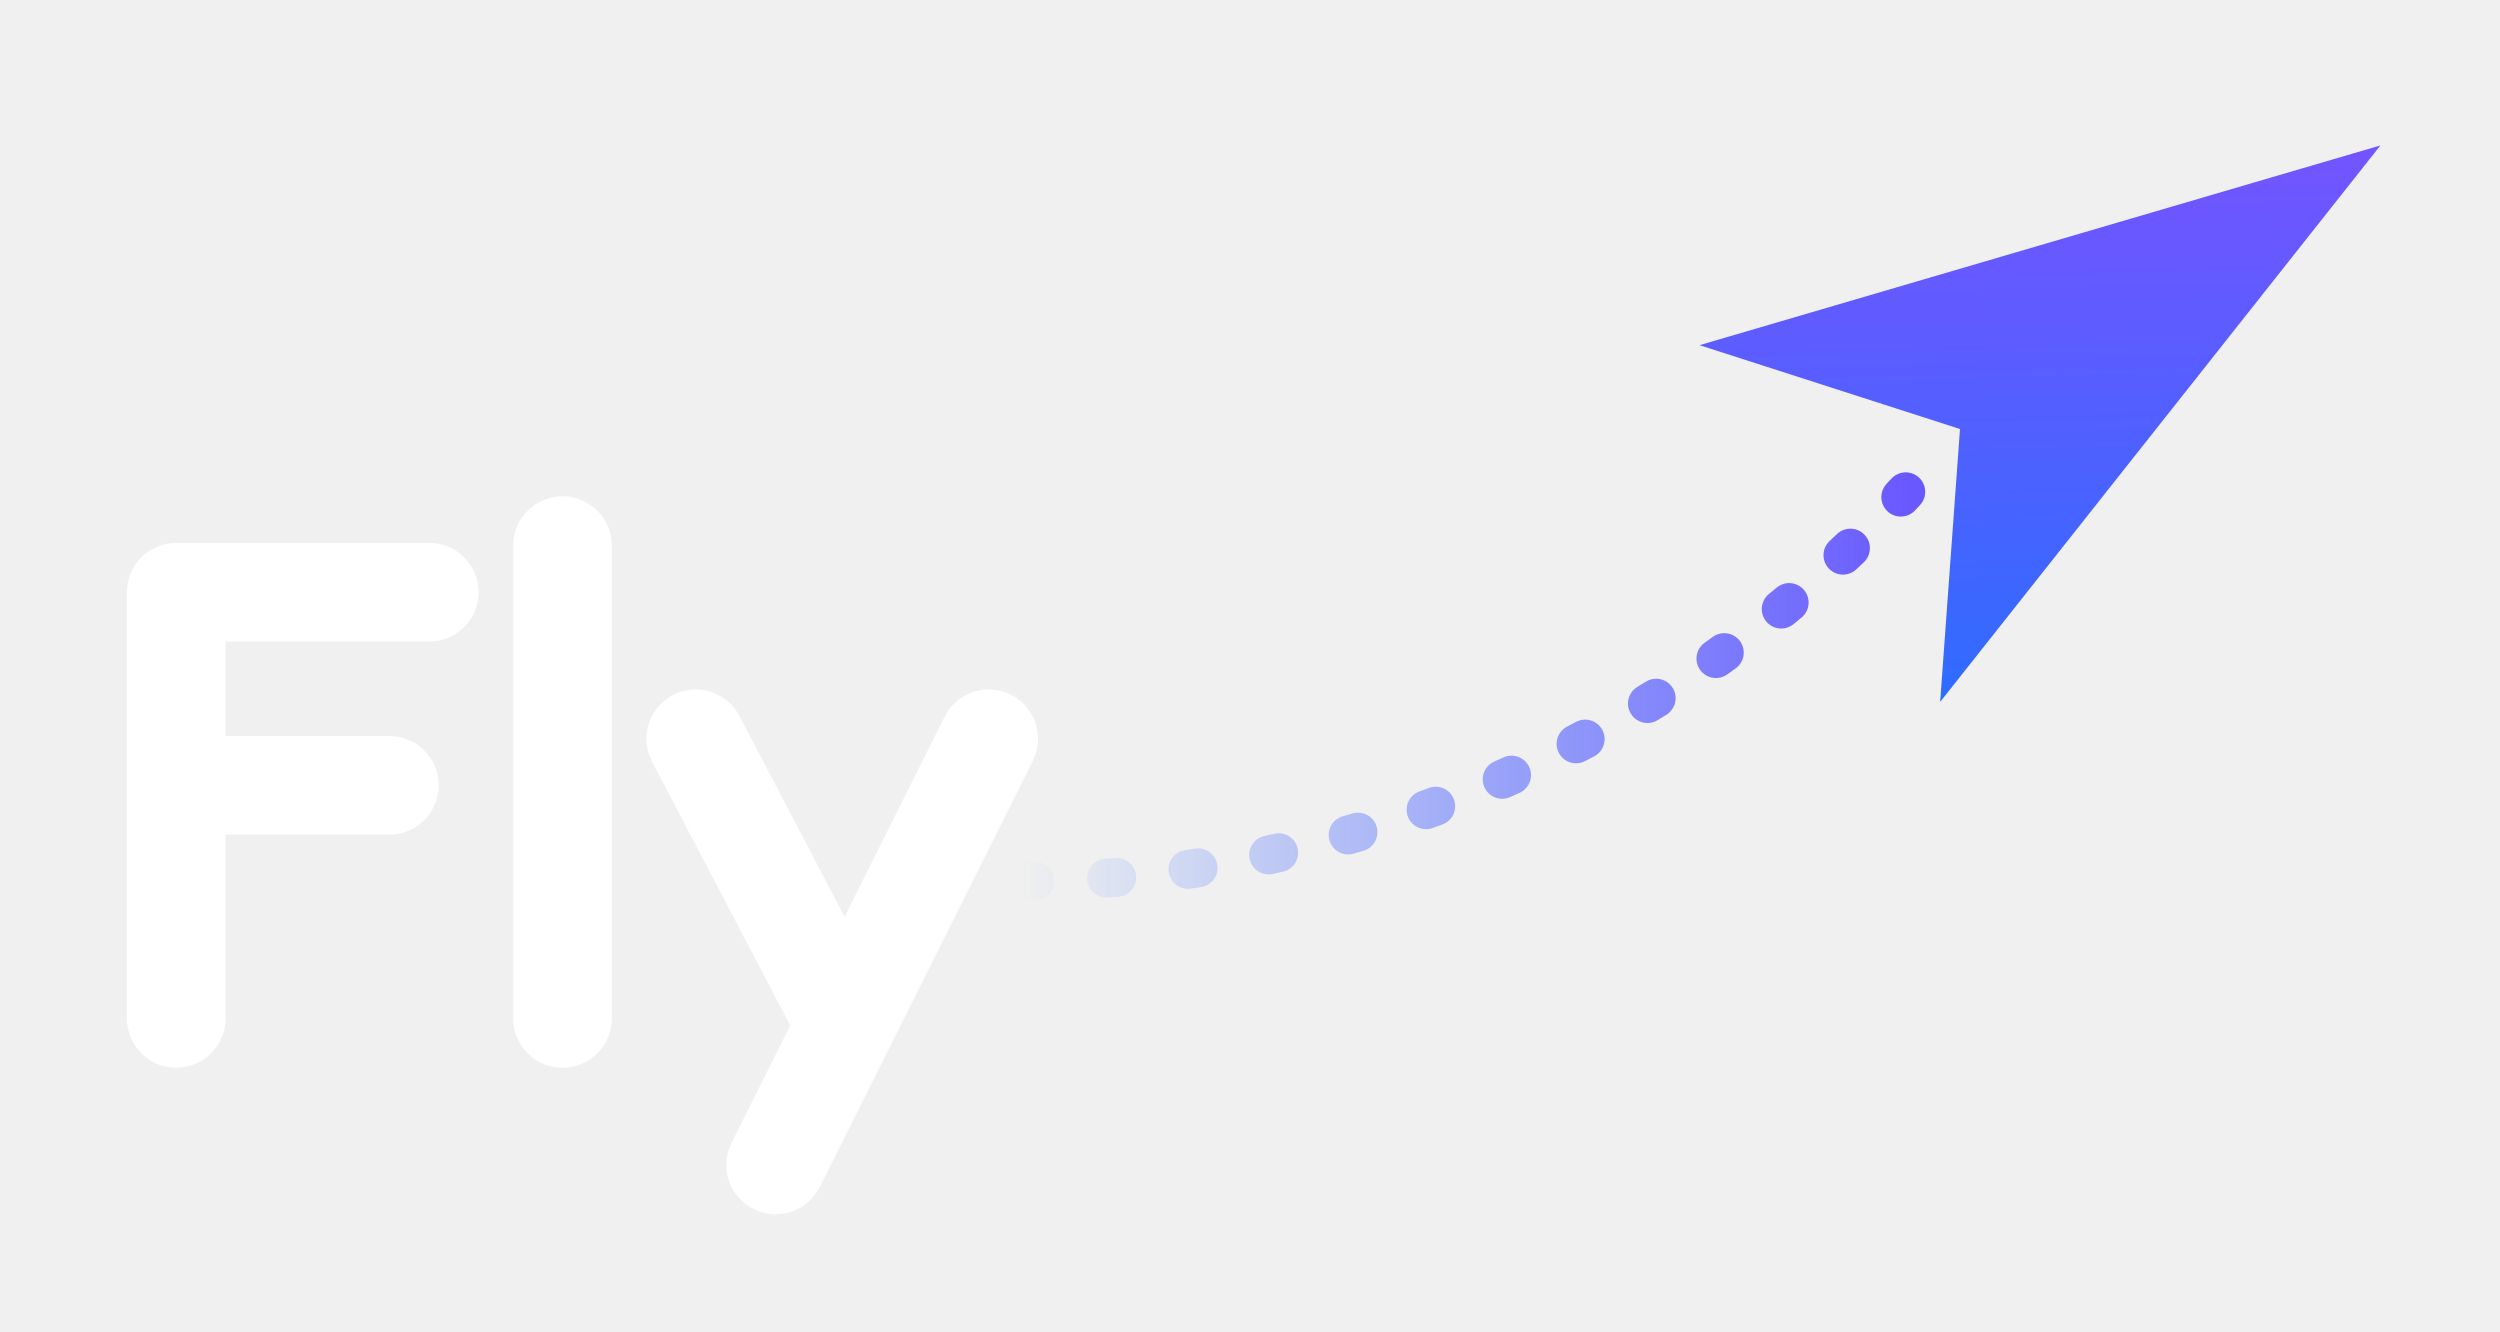
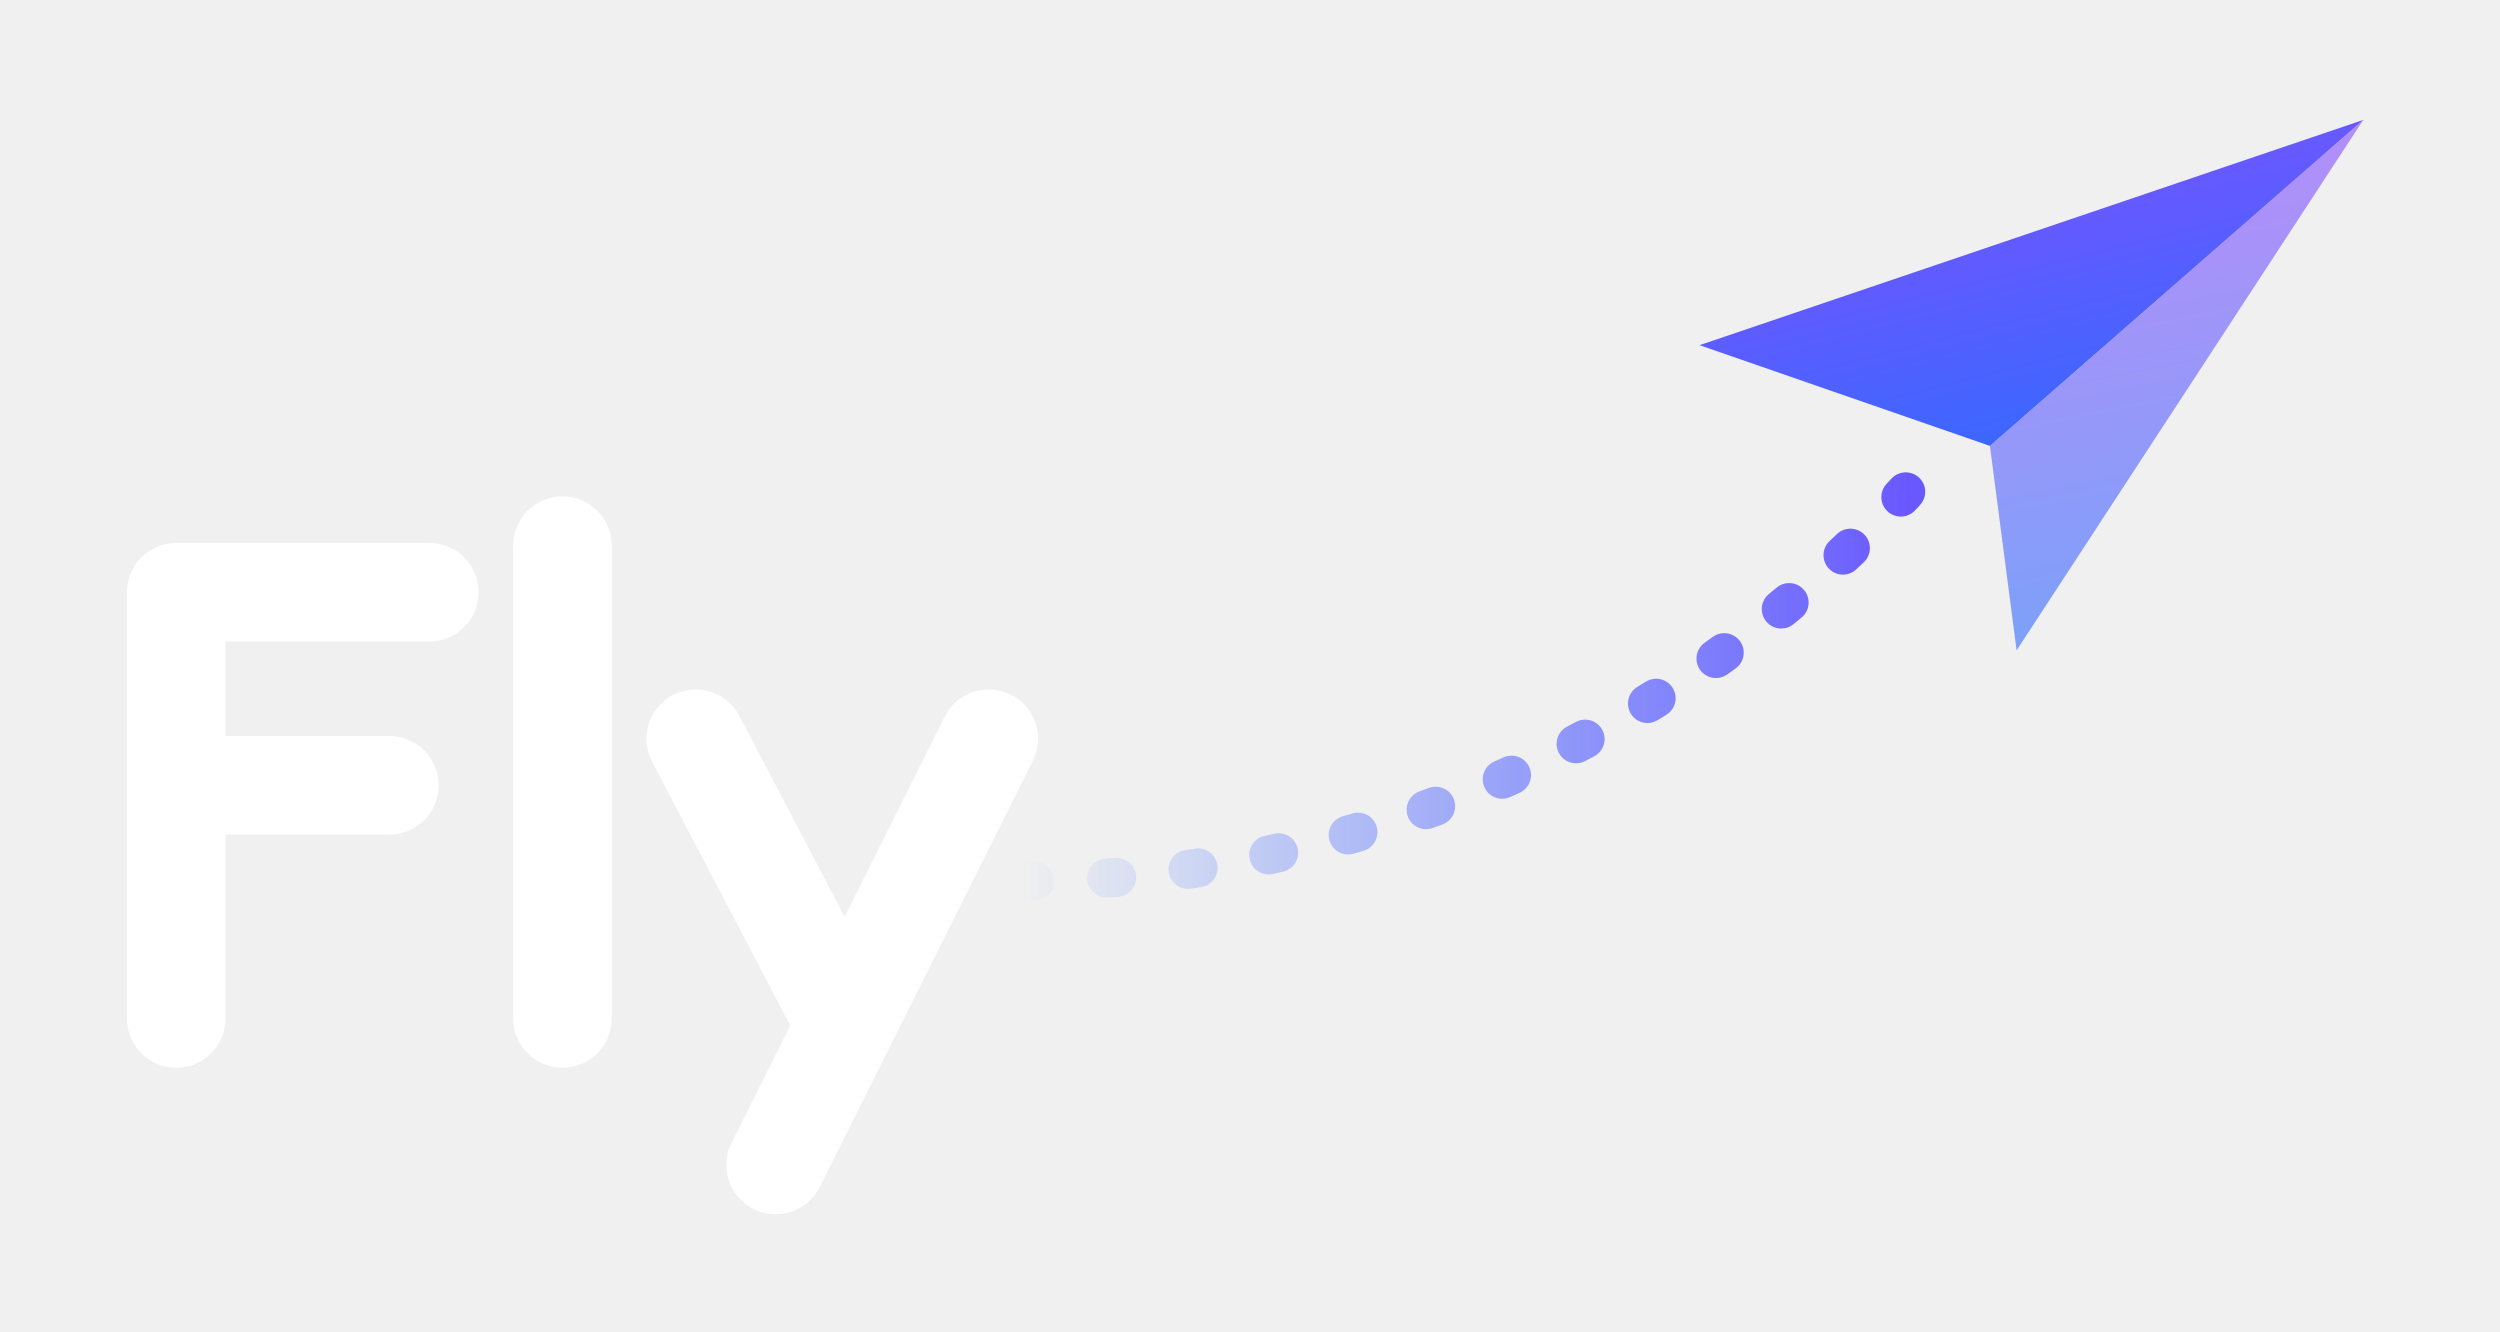
<svg xmlns="http://www.w3.org/2000/svg" viewBox="0 0 244 130" width="976" height="520">
  <defs>
    <linearGradient id="gw" x1="0" y1="1" x2="1" y2="0">
      <stop offset="0" stop-color="#2f6bff" />
      <stop offset="1" stop-color="#8a4dff" />
    </linearGradient>
    <linearGradient id="gl" x1="0" y1="0" x2="1" y2="0">
      <stop offset="0" stop-color="#2f6bff" stop-opacity="0" />
      <stop offset="1" stop-color="#6a58ff" />
    </linearGradient>
  </defs>
  <g transform="translate(12 50) scale(1.3)" fill="none" stroke="#ffffff" stroke-width="7.4" stroke-linecap="round" stroke-linejoin="round">
    <path d="M4 6V38M4 6H23M4 20.5H20" />
    <path d="M33 2.5V38" />
    <path d="M43 17L54 38" />
    <path d="M65 17L49 49" />
  </g>
  <path d="M100 86C132 86 164 72 186 48" fill="none" stroke="url(#gl)" stroke-width="3.8" stroke-linecap="round" stroke-dasharray="1 7" />
  <g transform="translate(200 36) rotate(-34) scale(1.5)">
-     <path d="M26 0L-18 -14L-7 0L-18 14z" fill="url(#gw)" />
+     <path d="M26 -2L-18 -14L-6 2z" fill="url(#gw)" />
+     <path d="M26 -2L-6 2L-12 14z" fill="url(#gw)" opacity=".6" />
  </g>
</svg>
